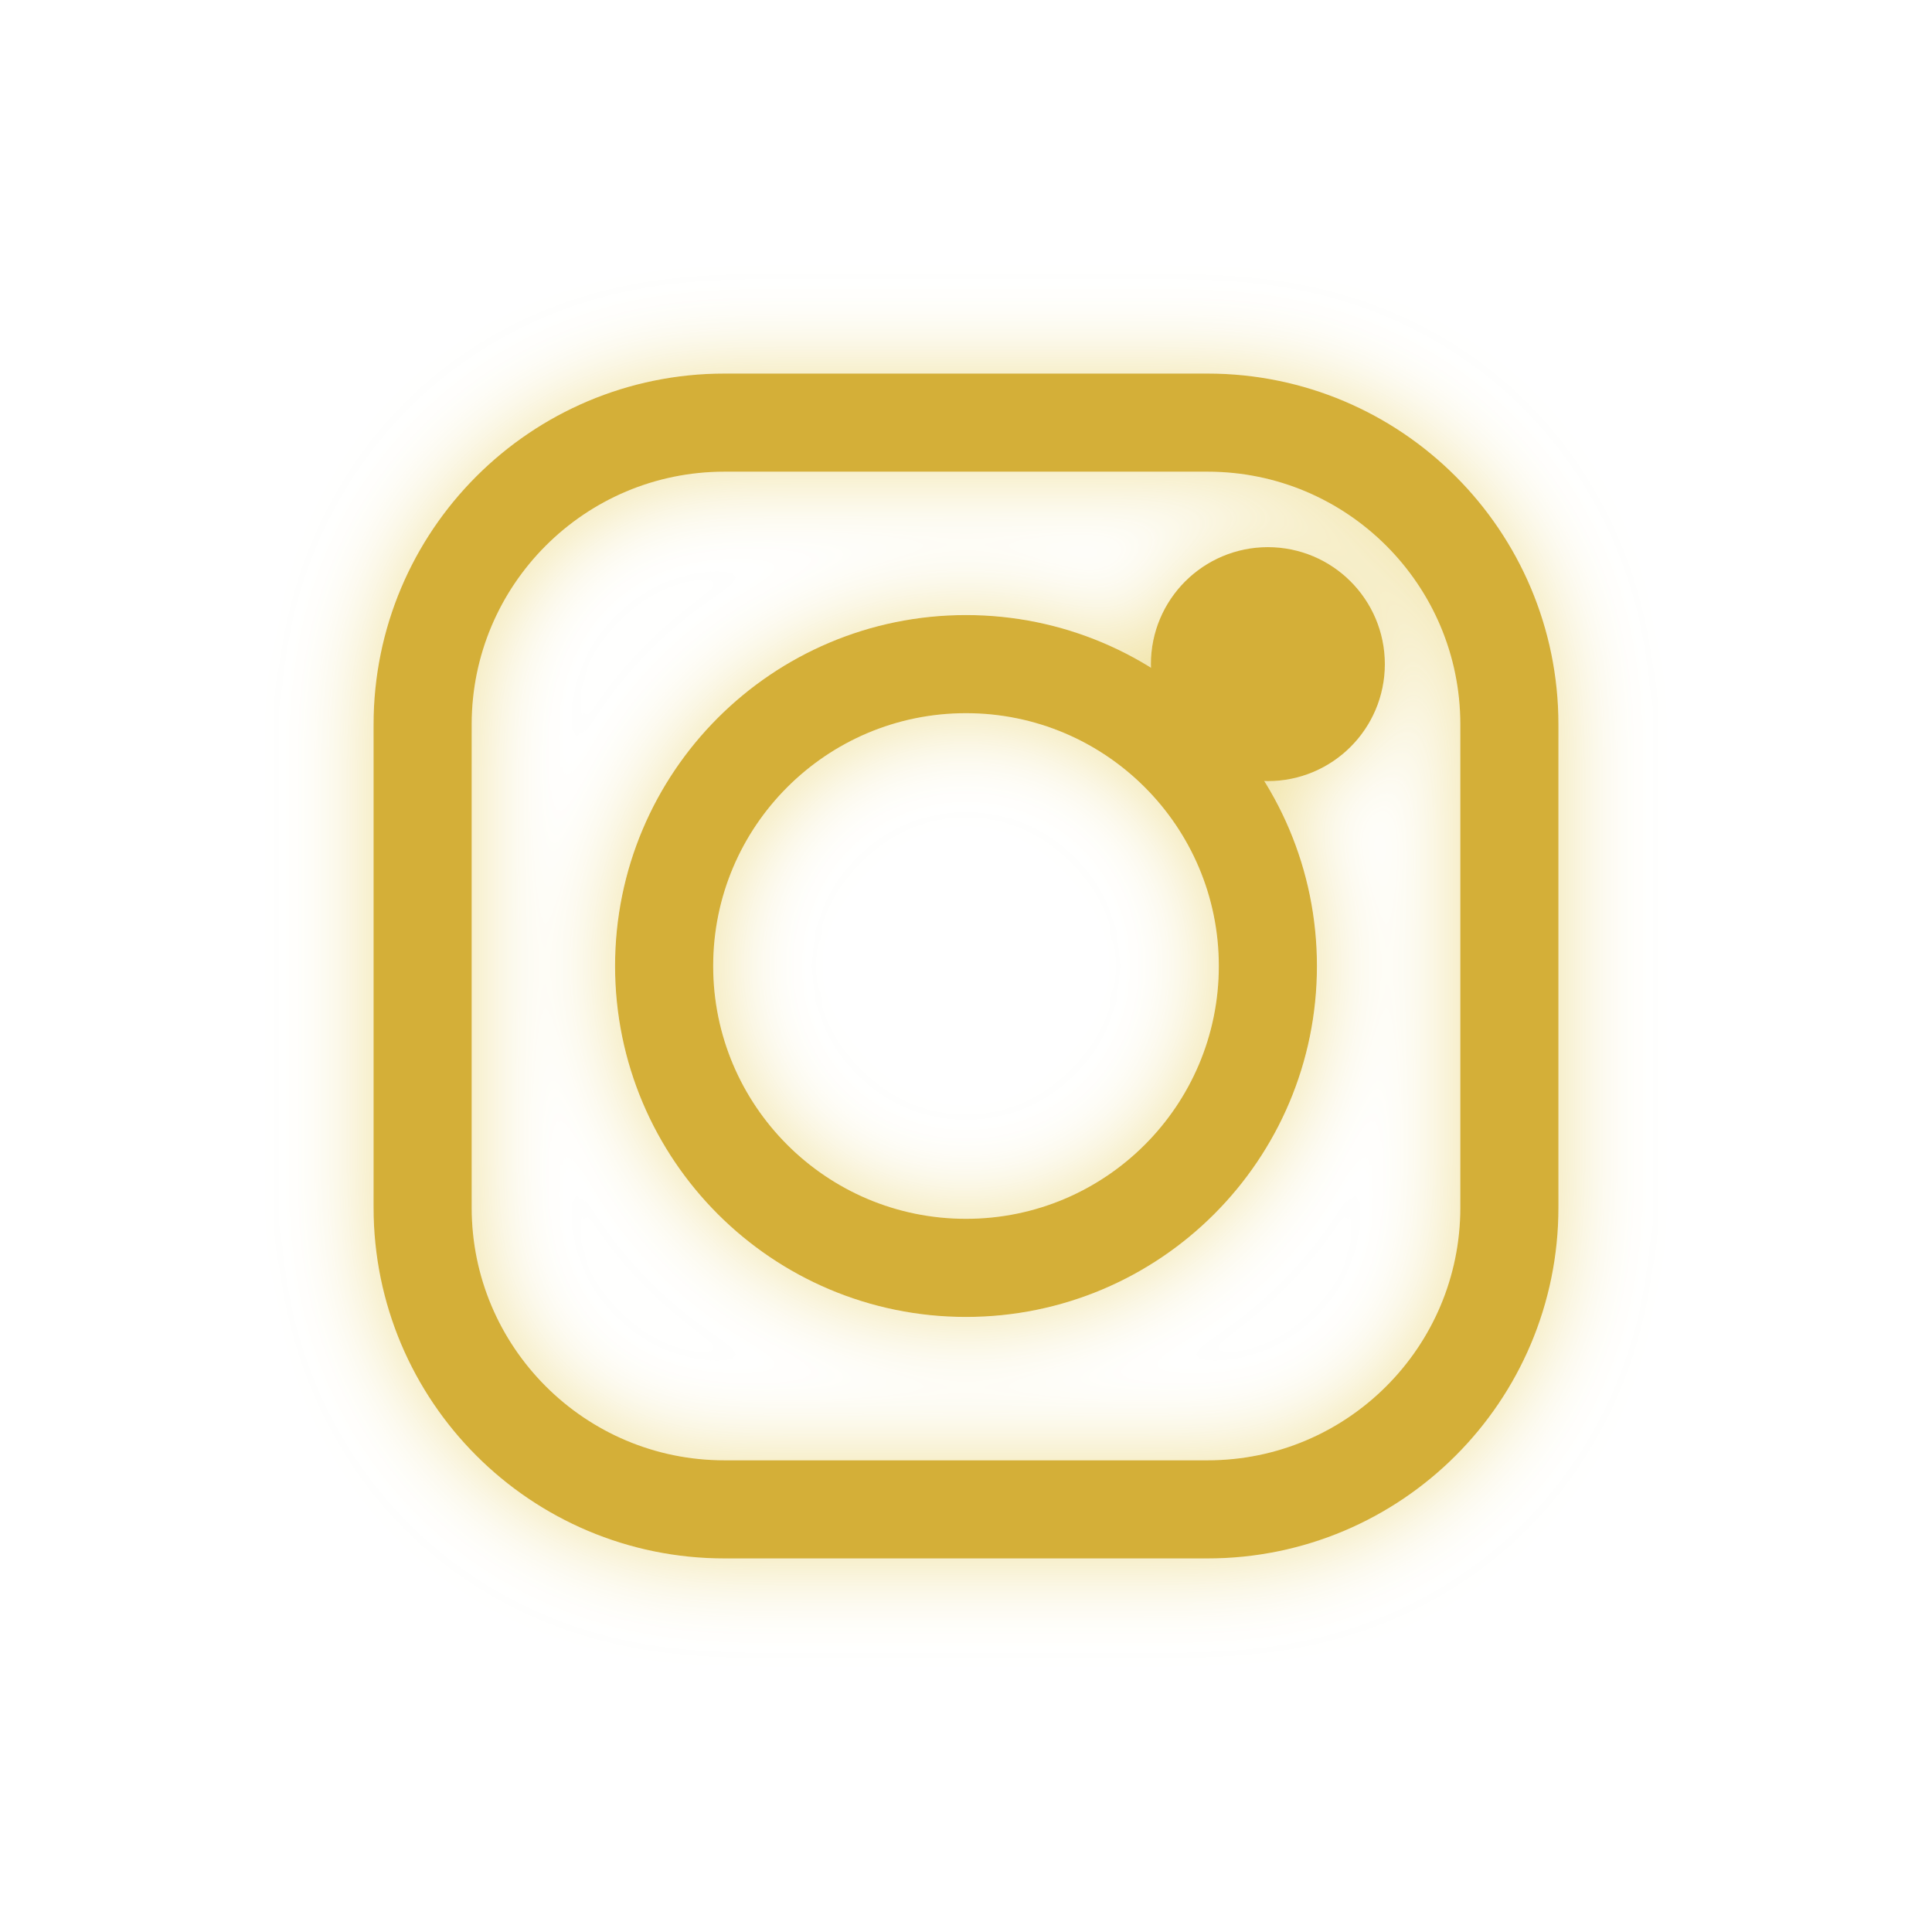
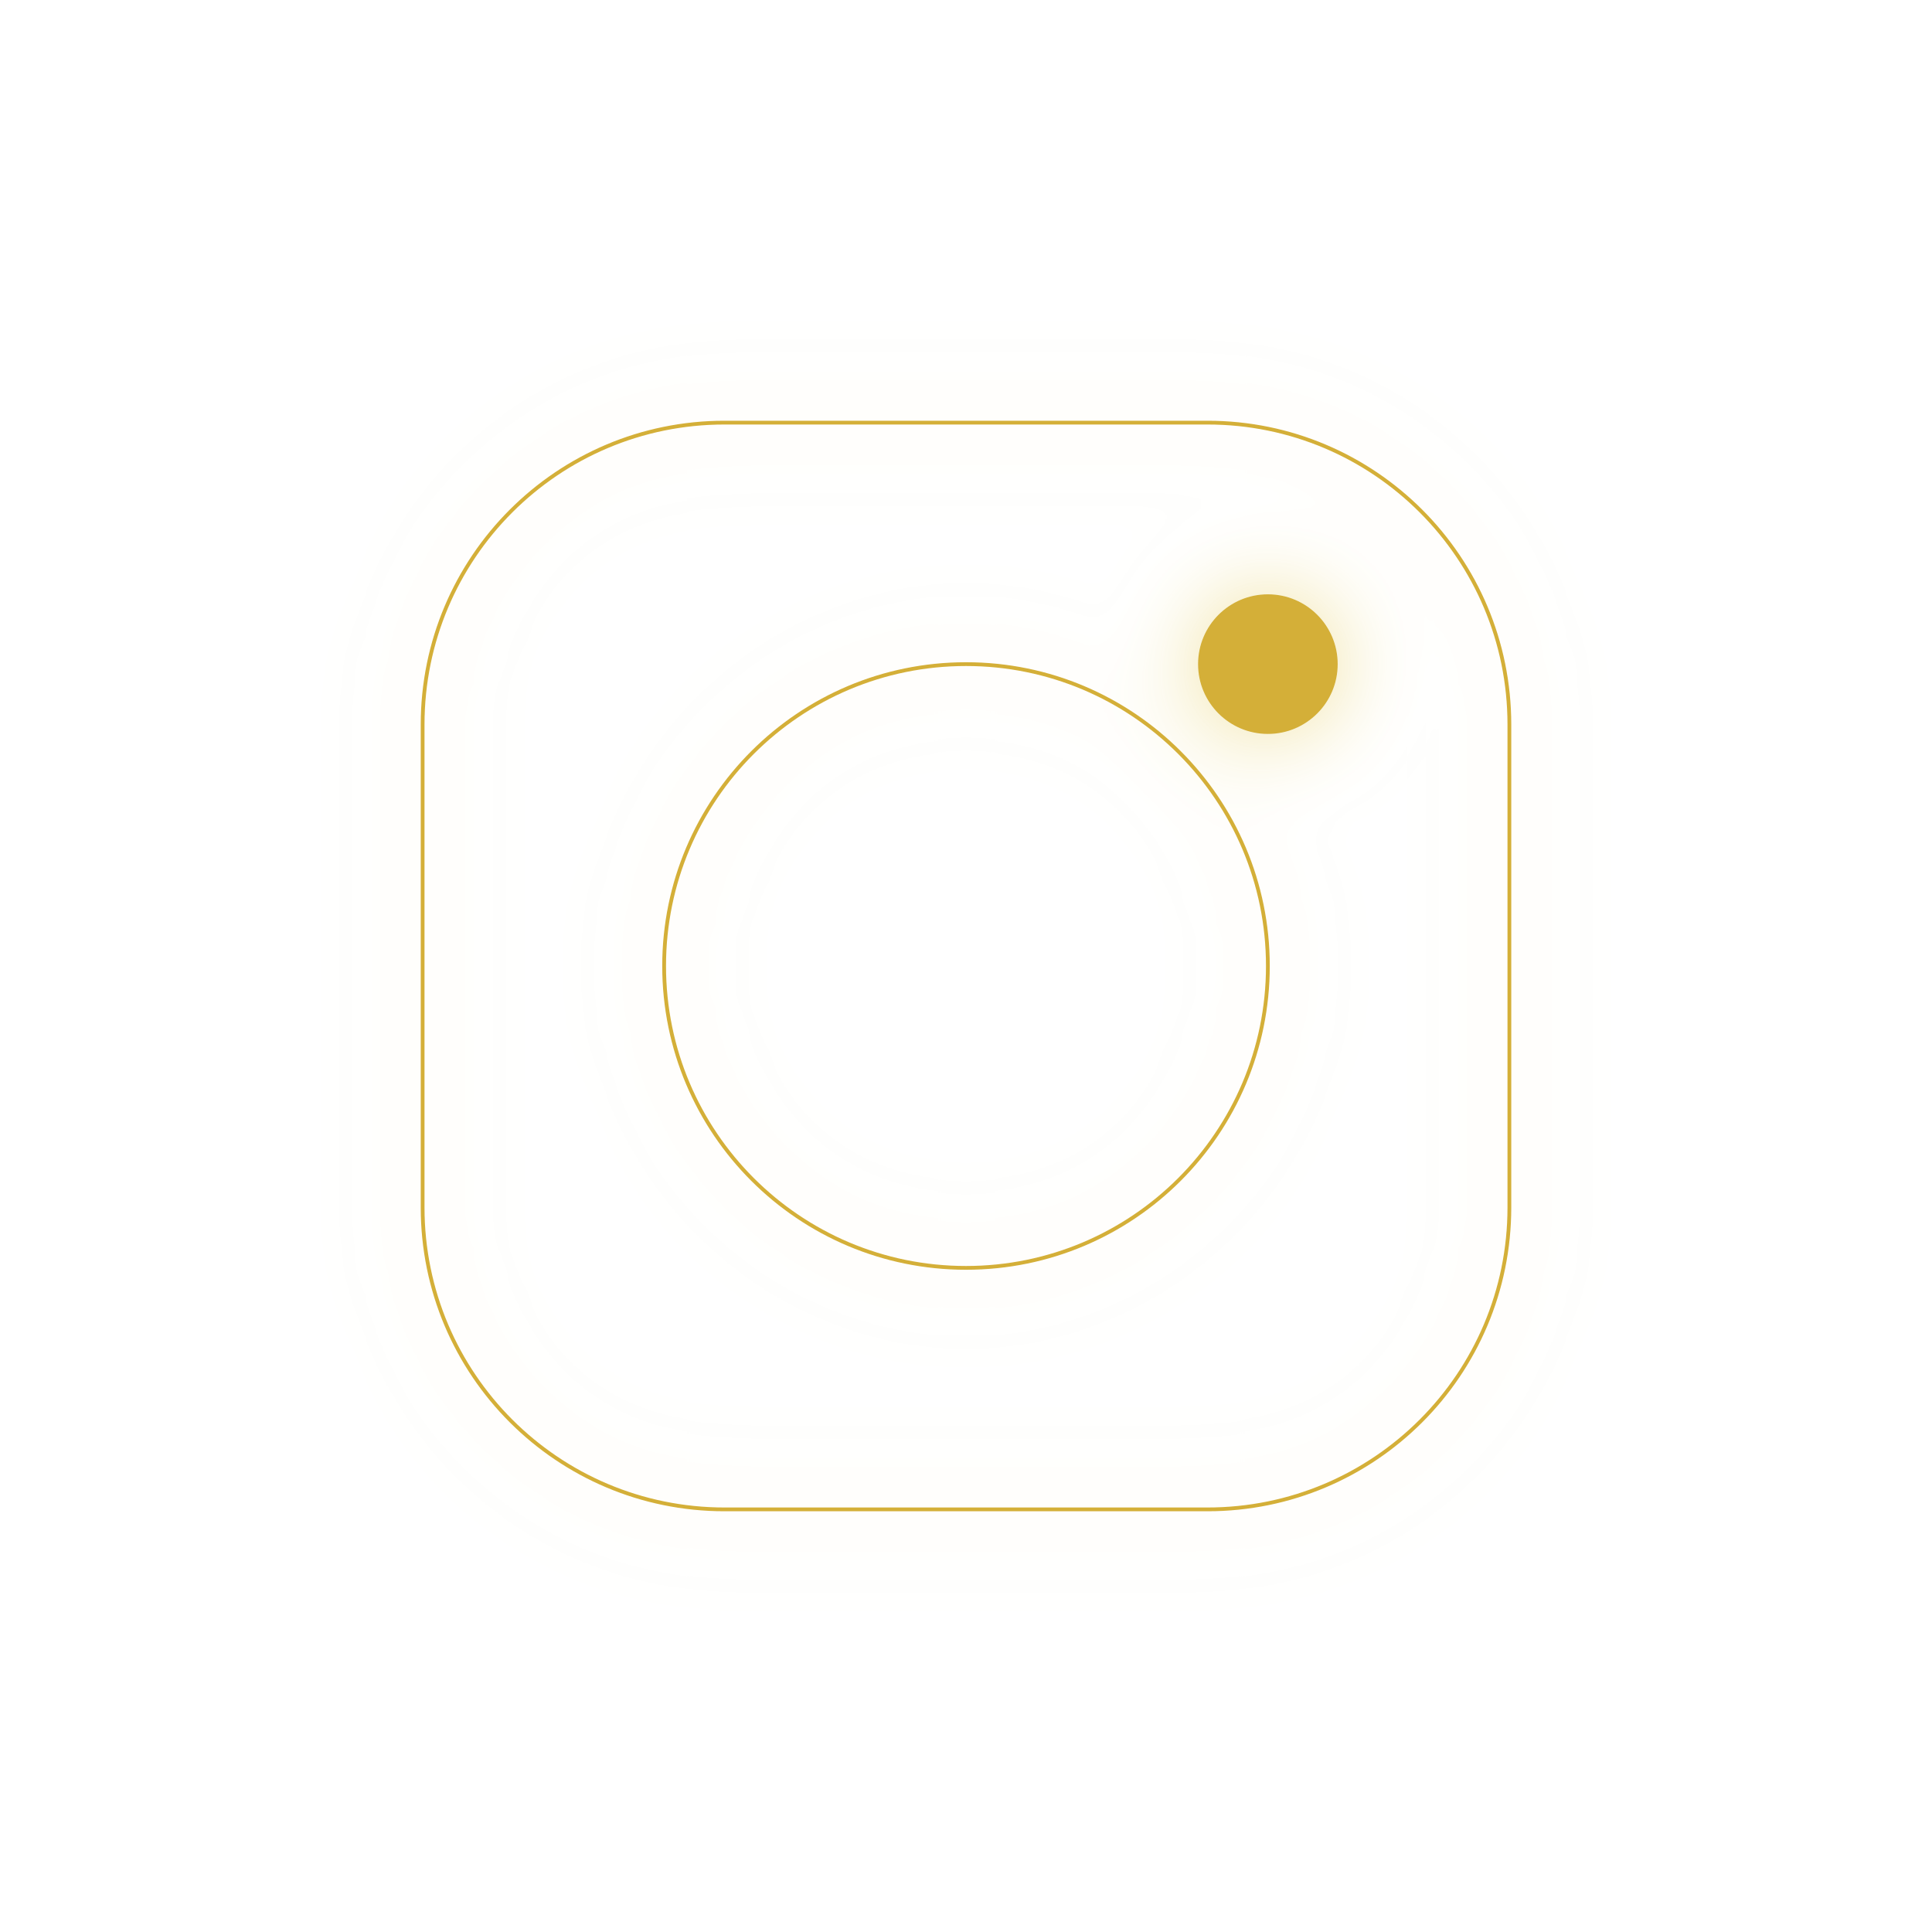
<svg xmlns="http://www.w3.org/2000/svg" width="512" height="512" viewBox="0 0 512 512" fill="none">
  <defs>
    <filter id="gold-glow" x="-40%" y="-40%" width="180%" height="180%">
      <feGaussianBlur stdDeviation="12" result="blur" />
      <feColorMatrix in="blur" type="matrix" values="0 0 0 0 0.831                 0 0 0 0 0.686                 0 0 0 0 0.216                 0 0 0 0.8 0" result="glow" />
      <feMerge>
        <feMergeNode in="glow" />
        <feMergeNode in="SourceGraphic" />
      </feMerge>
    </filter>
  </defs>
-   <g filter="url(#gold-glow)" stroke="#D4AF37" stroke-width="26" stroke-linecap="round" stroke-linejoin="round">
+   <g filter="url(#gold-glow)" stroke="#D4AF37" strokeWidth="26" strokeLinecap="round" strokeLinejoin="round">
    <rect x="112" y="112" width="288" height="288" rx="80" fill="none" />
    <circle cx="256" cy="256" r="80" fill="none" />
    <circle cx="336" cy="176" r="18" fill="#D4AF37" />
  </g>
</svg>
